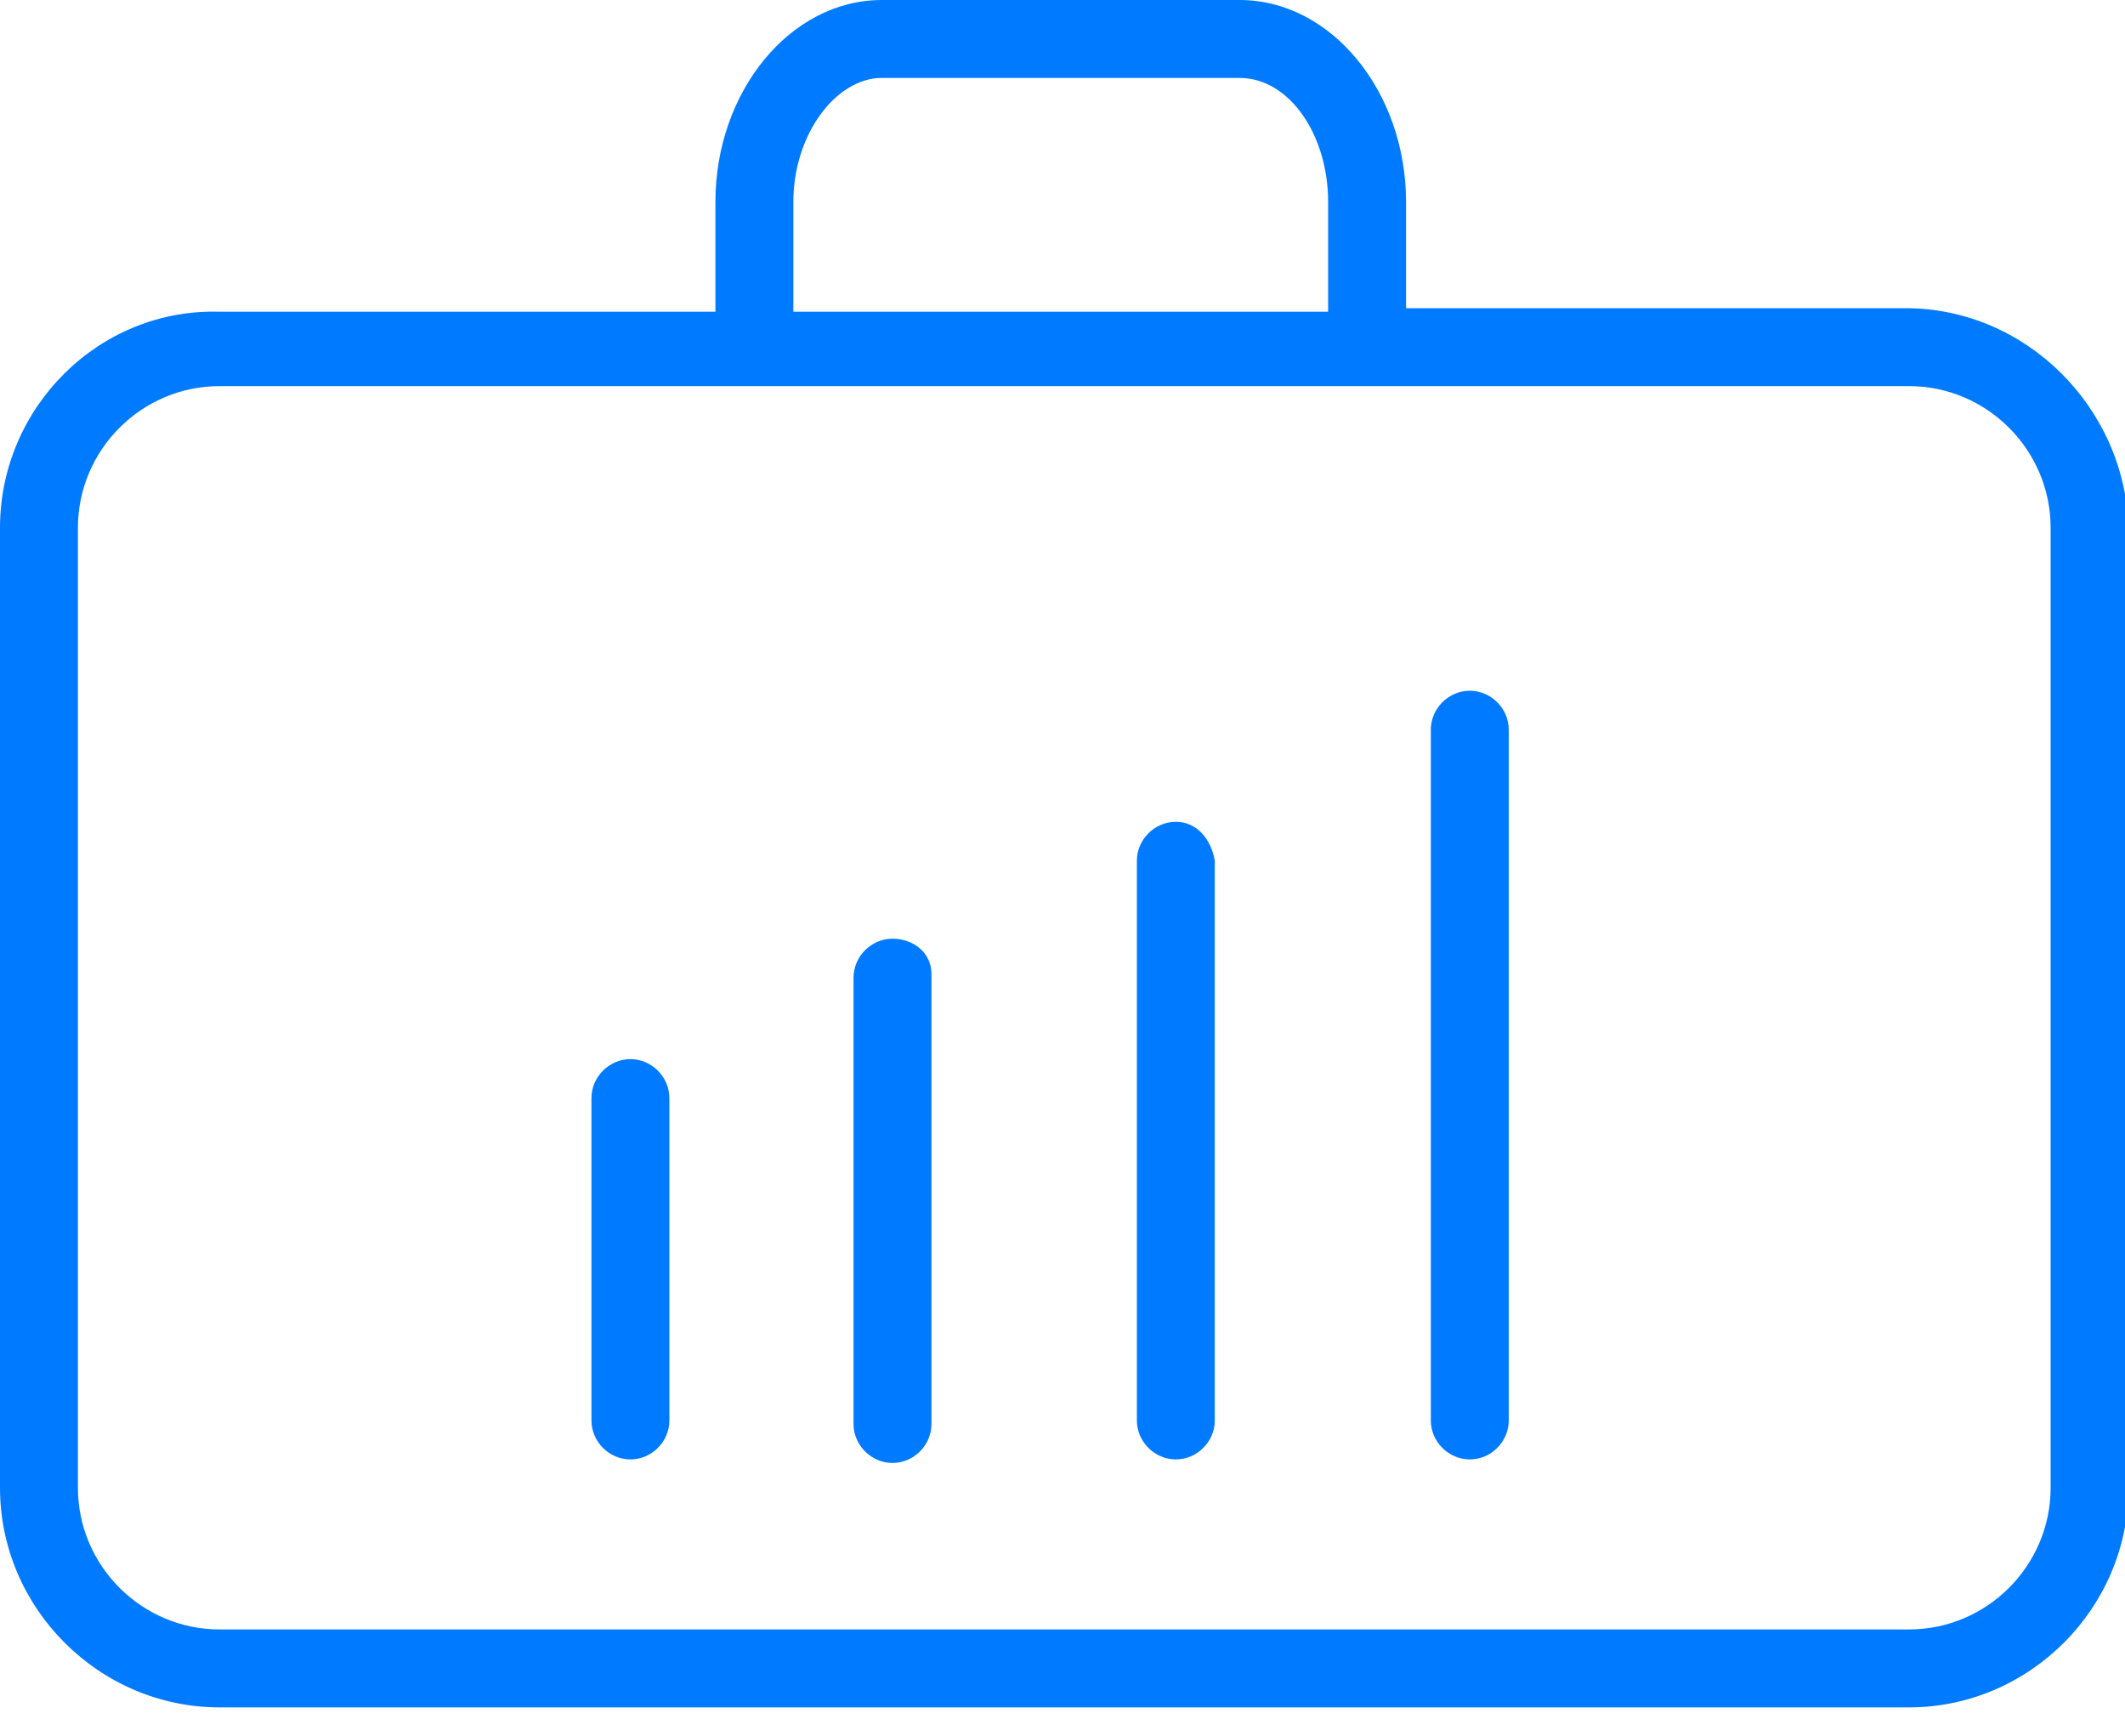
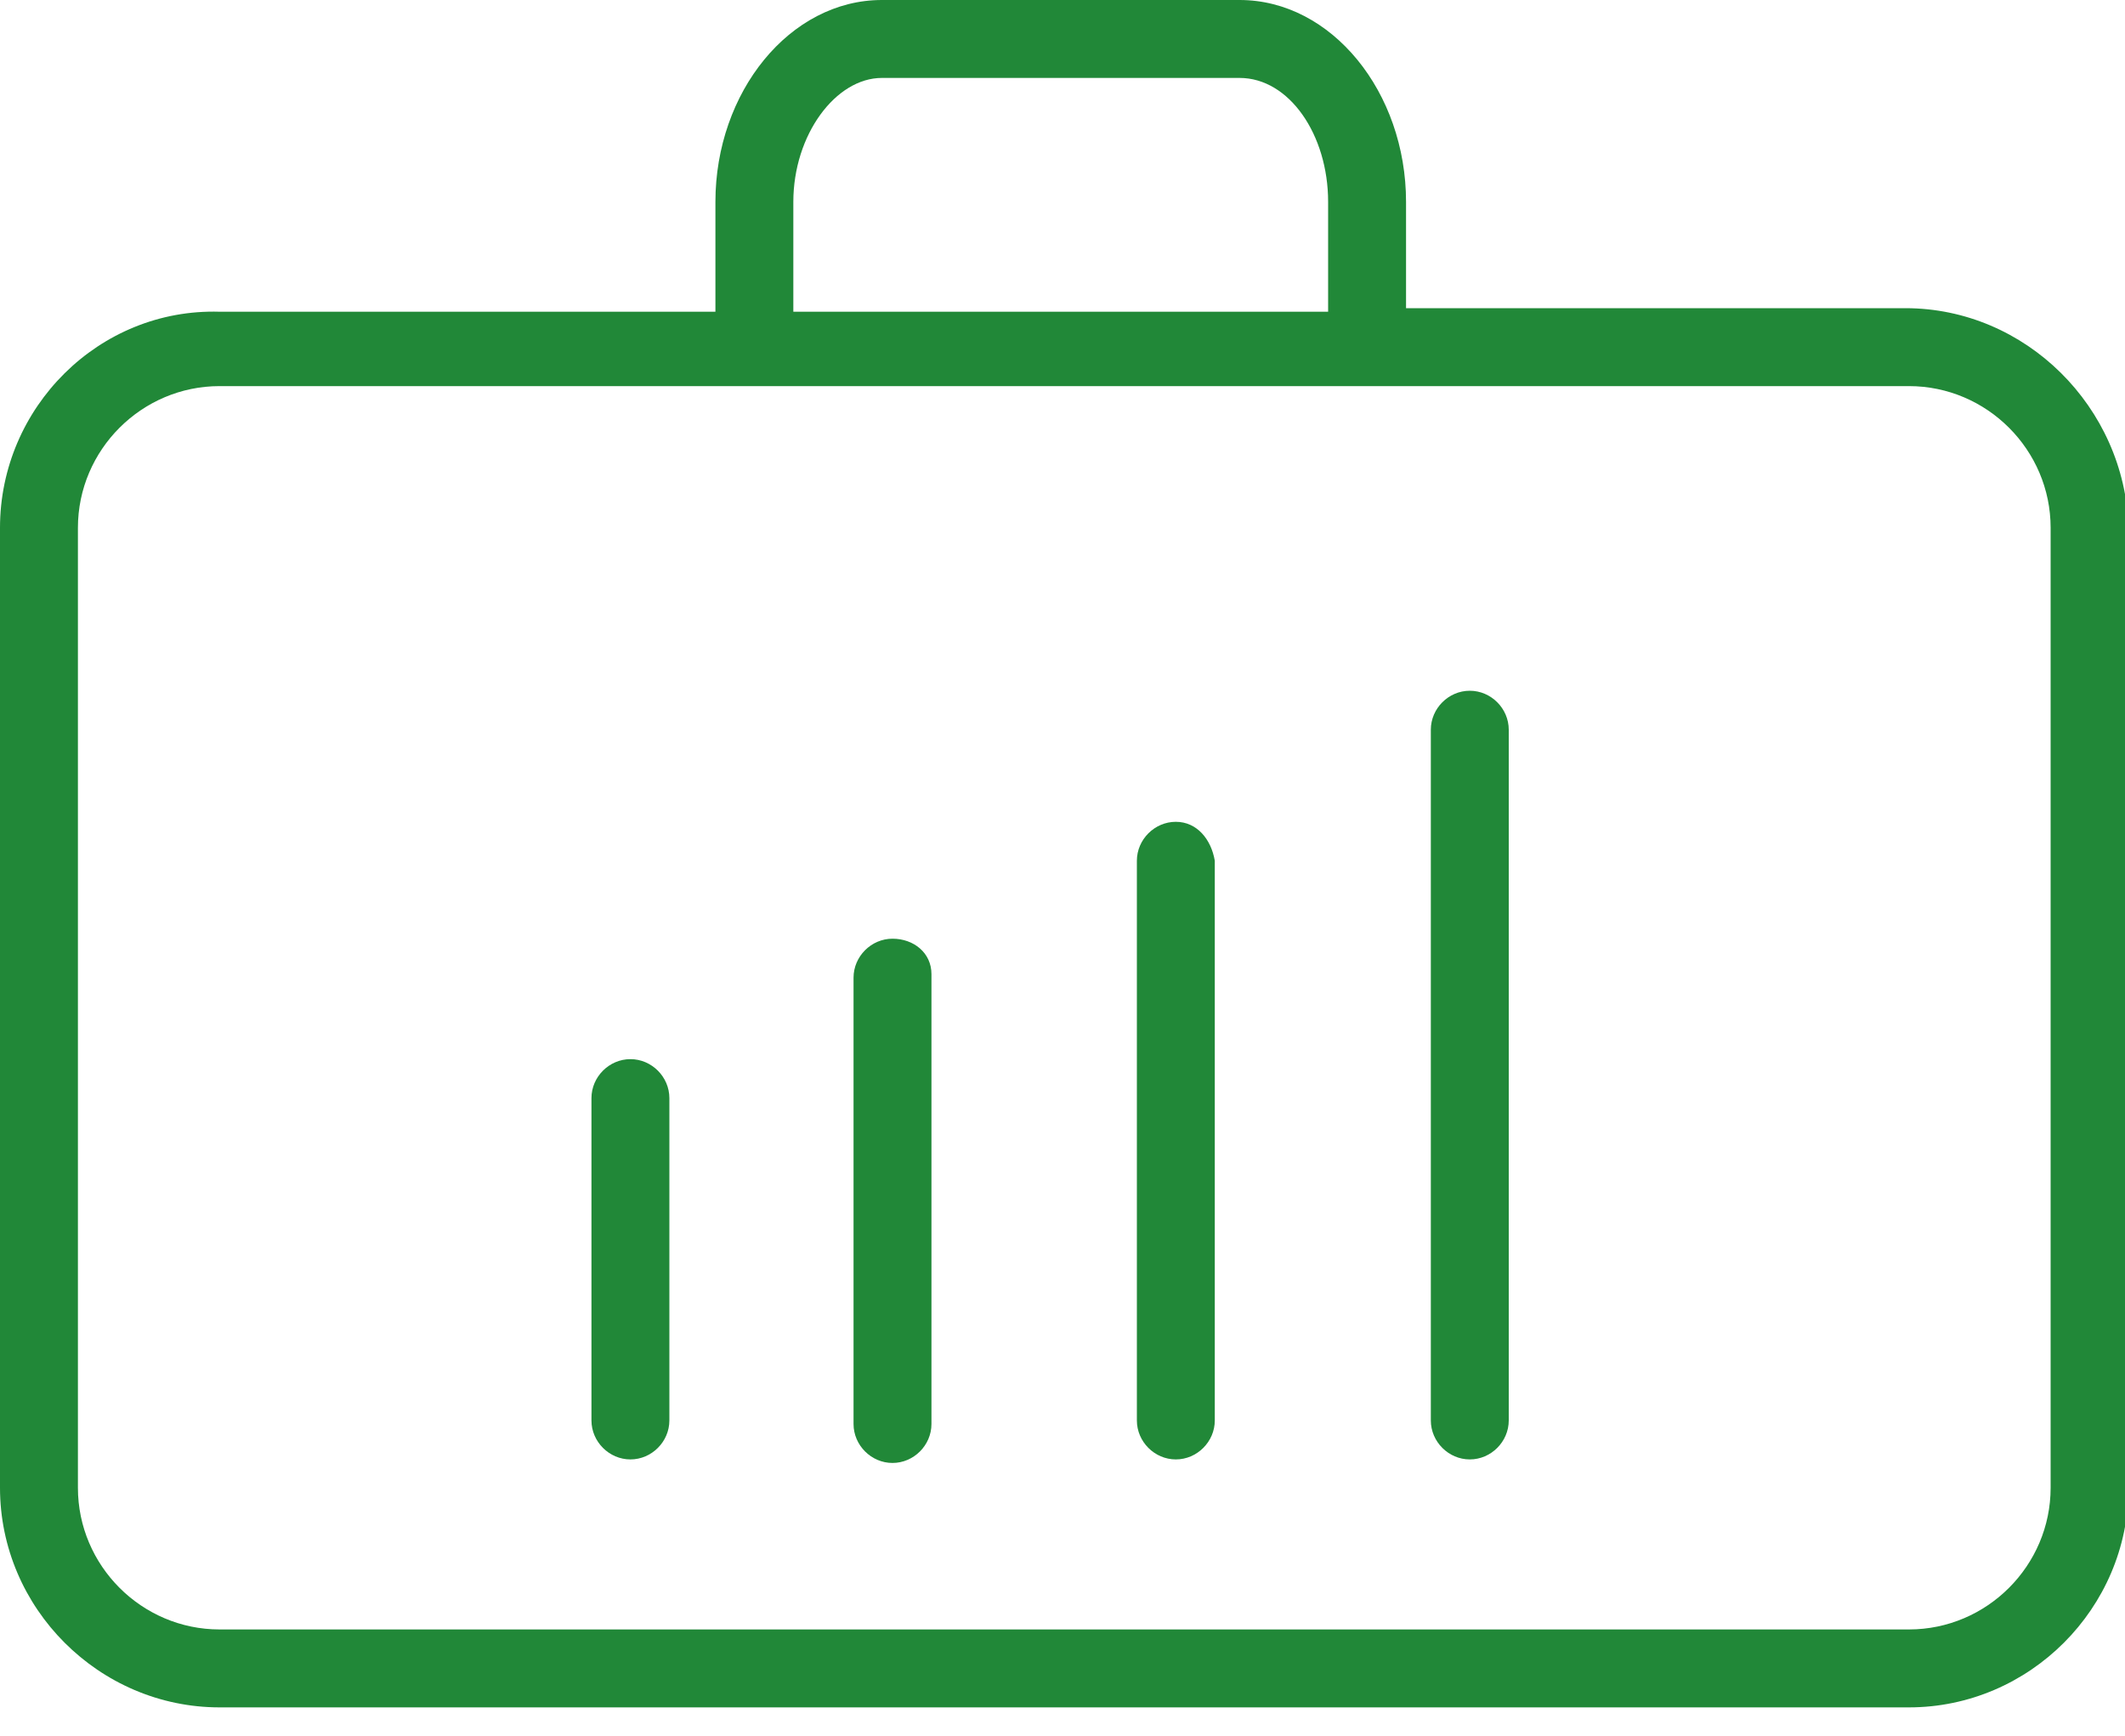
<svg xmlns="http://www.w3.org/2000/svg" version="1.1" id="Слой_1" x="0px" y="0px" viewBox="0 0 60 49" style="enable-background:new 0 0 60 49;" xml:space="preserve">
  <style type="text/css">
- 	.st0{fill:#007BFF;}
+ 	.st0{fill:#218838;}
</style>
  <path class="st0" d="M53.8,8.7H39.7v-3C39.7,2.6,37.6,0,35,0H24.9c-2.6,0-4.7,2.6-4.7,5.7v3.1h-14C2.8,8.7,0,11.5,0,14.9V42  c0,3.4,2.8,6.2,6.2,6.2h47.7c3.4,0,6.2-2.8,6.2-6.2V14.9C60,11.5,57.2,8.7,53.8,8.7z M22.4,5.7c0-1.9,1.2-3.5,2.5-3.5H35  c1.4,0,2.5,1.6,2.5,3.5v3.1H22.4V5.7z M57.9,42c0,2.2-1.8,4-4,4H6.2c-2.2,0-4-1.8-4-4V14.9c0-2.2,1.8-4,4-4h47.7c2.2,0,4,1.8,4,4V42  z" />
  <path class="st0" d="M17.8,29.9c-0.6,0-1.1,0.5-1.1,1.1v9.1c0,0.6,0.5,1.1,1.1,1.1s1.1-0.5,1.1-1.1V31  C18.9,30.4,18.4,29.9,17.8,29.9z" />
  <path class="st0" d="M25.2,26.5c-0.6,0-1.1,0.5-1.1,1.1v12.6c0,0.6,0.5,1.1,1.1,1.1s1.1-0.5,1.1-1.1V27.5  C26.3,26.9,25.8,26.5,25.2,26.5z" />
  <path class="st0" d="M33.2,23.2c-0.6,0-1.1,0.5-1.1,1.1v15.8c0,0.6,0.5,1.1,1.1,1.1s1.1-0.5,1.1-1.1V24.3  C34.2,23.7,33.8,23.2,33.2,23.2z" />
  <path class="st0" d="M41.5,19.5c-0.6,0-1.1,0.5-1.1,1.1v19.5c0,0.6,0.5,1.1,1.1,1.1s1.1-0.5,1.1-1.1V20.6  C42.6,20,42.1,19.5,41.5,19.5z" />
</svg>
